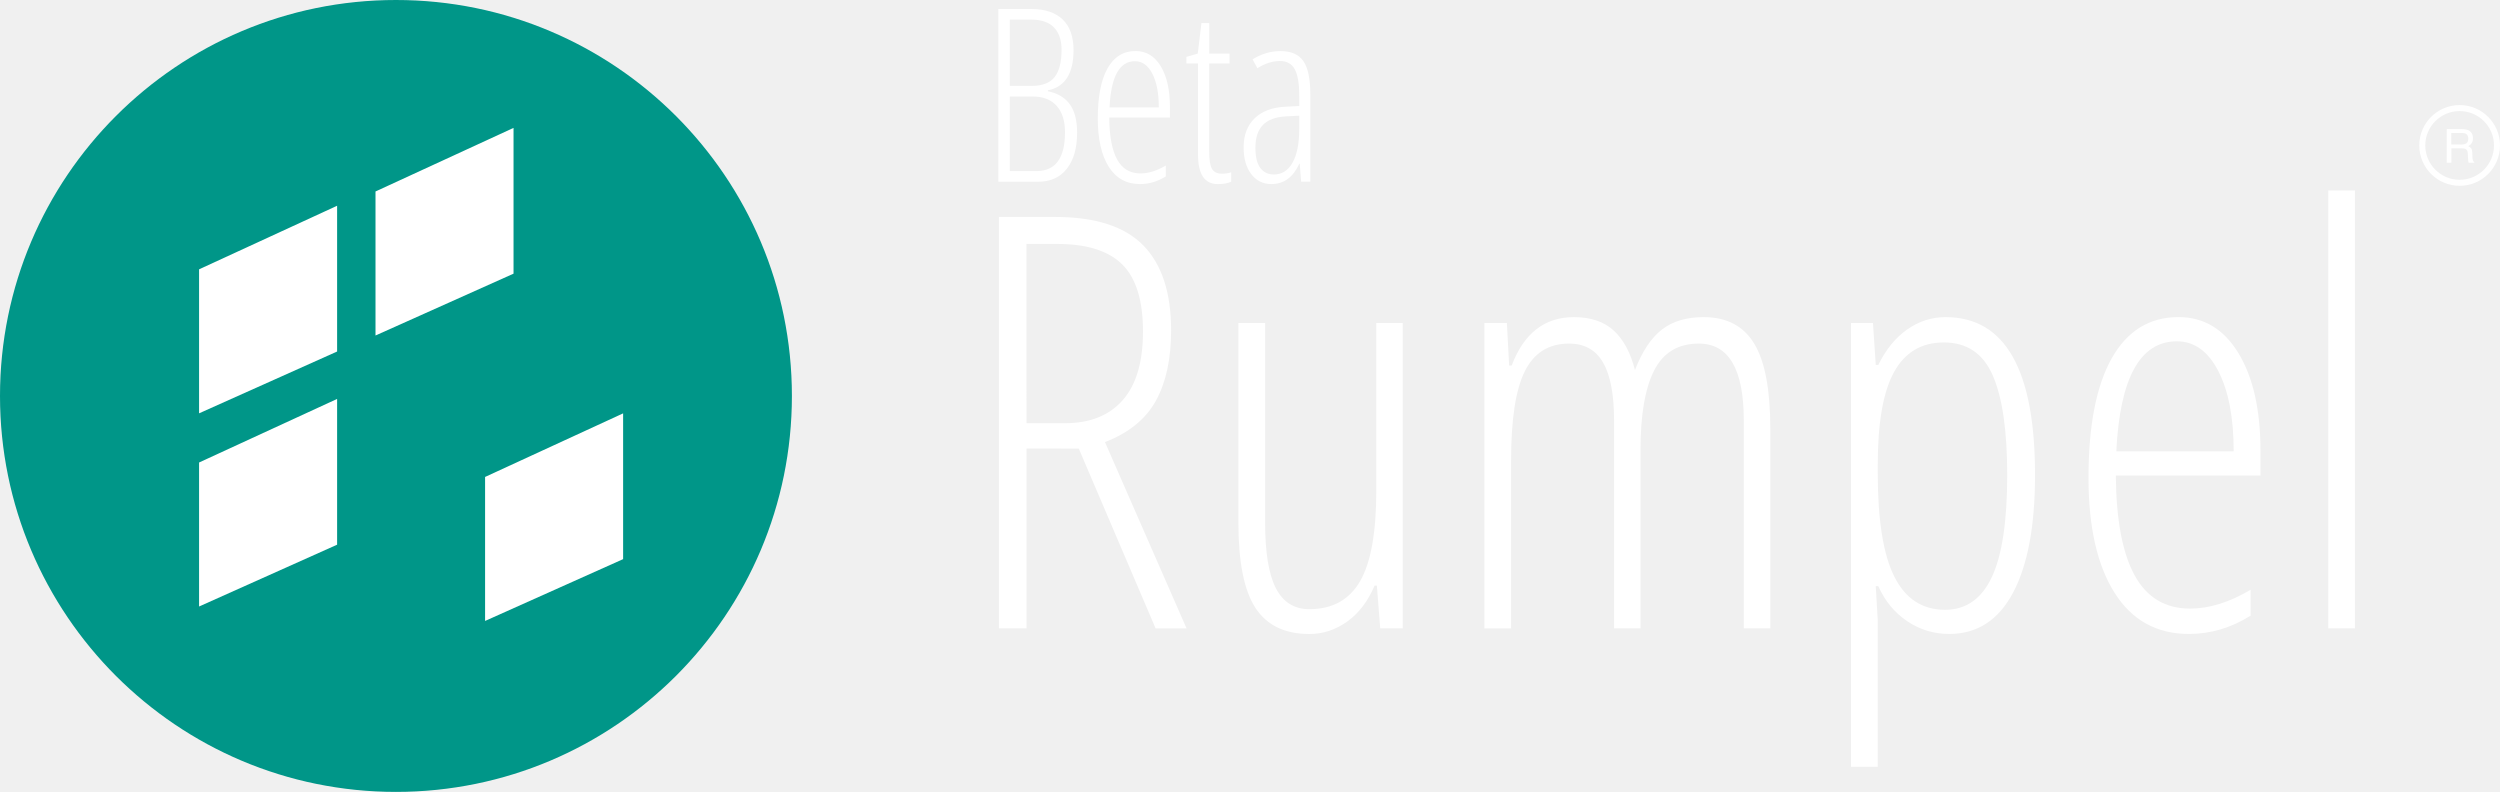
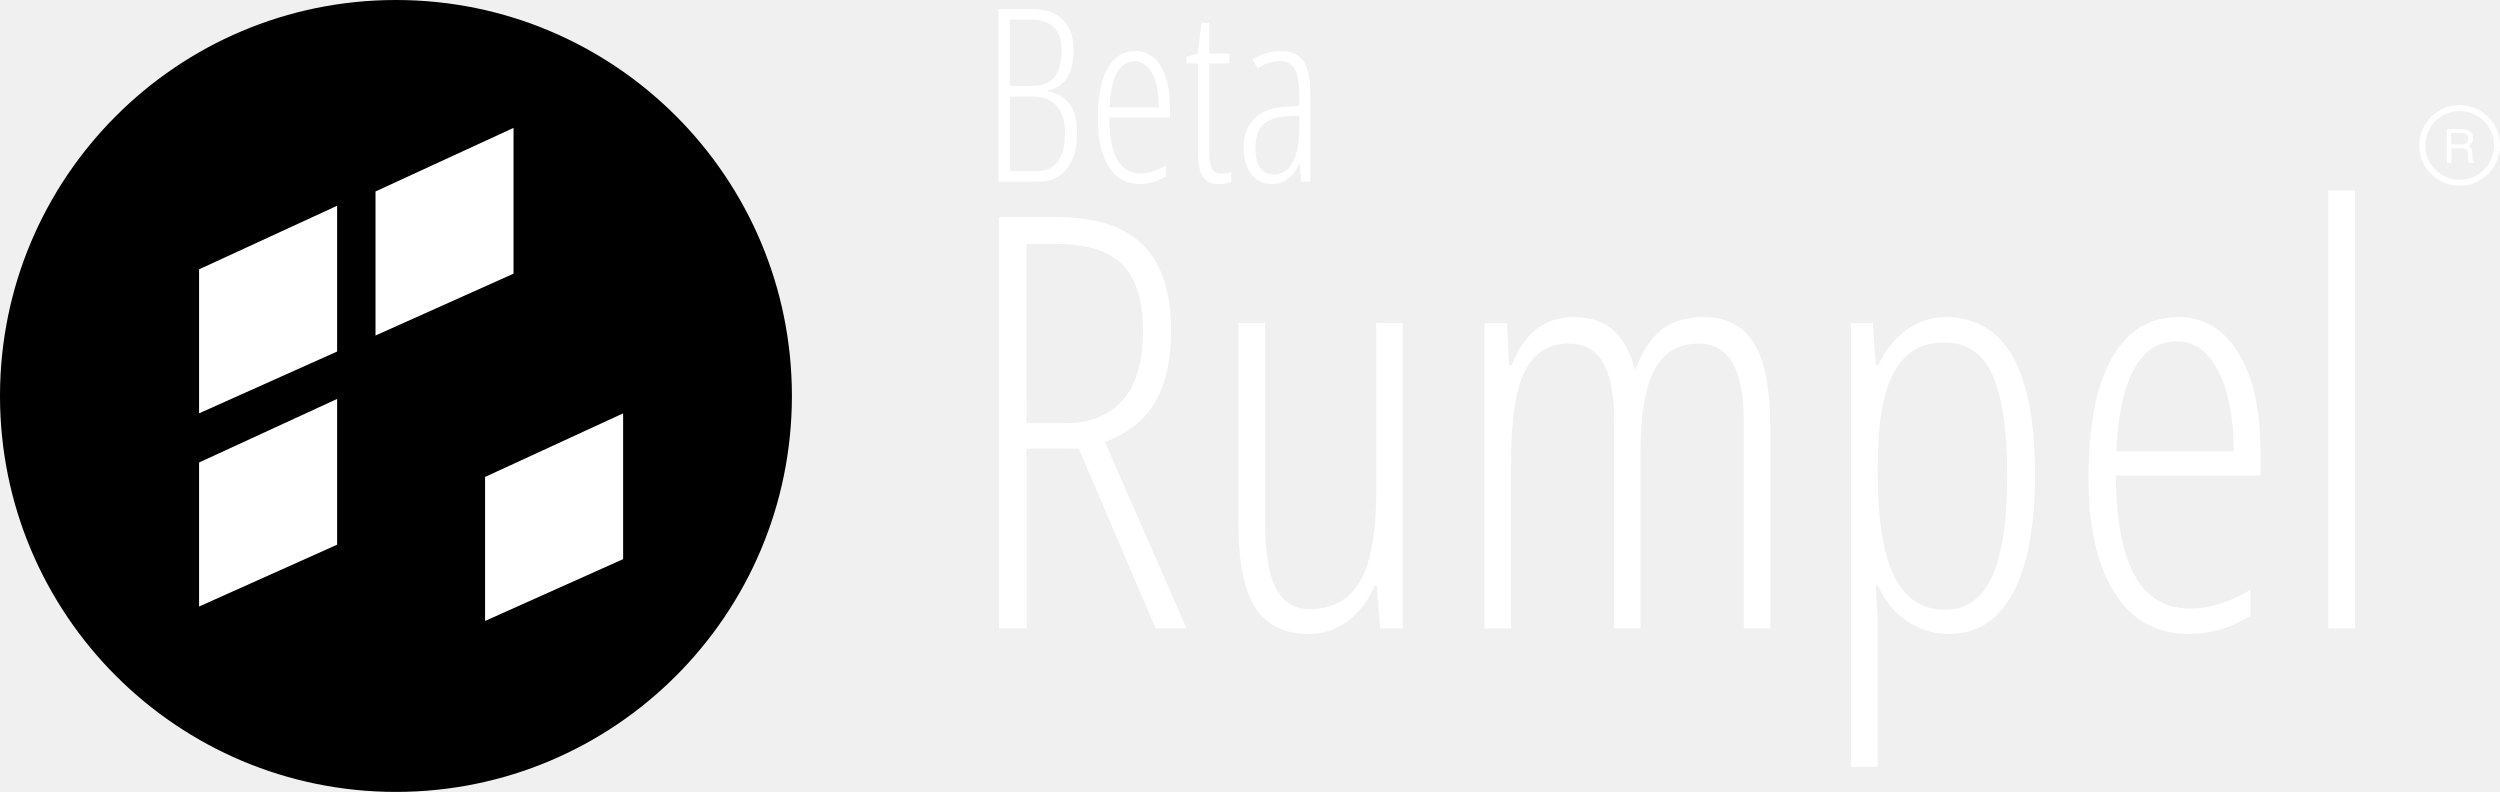
<svg xmlns="http://www.w3.org/2000/svg" version="1.1" x="0px" y="0px" viewBox="0 0 7494.6 2374" style="enable-background:new 0 0 7494.6 2374;" xml:space="preserve">
  <style type="text/css">
- 	.st0{fill:#FFFFFF;}
- 	.st1{fill:none;stroke:#FFFFFF;stroke-width:18;stroke-miterlimit:10;}
- 	.st2{fill:#009688;}
+ 	.st0{fill:#FFFFFF}
+ 	.st1{fill:none;stroke:white;stroke-width:18;stroke-miterlimit:10;}
+ 	.st2{fill:$app-mid-tone;}
</style>
  <g id="Layer_2">
    <g>
      <path class="st0" d="M2992.6,27h99.2c40.6,0,71.8,10.4,93.7,31.2c21.8,20.8,32.8,51.5,32.8,92.1c0,70.1-25.6,110.3-76.8,120.4v2.8    c29.5,6.1,51.5,19.3,65.9,39.5c14.4,20.2,21.6,48.3,21.6,84.5c0,46.3-10.3,82.4-30.8,108.4c-20.5,26-49.3,39-86.4,39h-119V27z     M3027.3,257.5h65.2c32.3,0,55.4-8.9,69.2-26.7c13.8-17.8,20.7-44.9,20.7-81.3c0-29.3-7.6-51.7-22.8-67.3    c-15.2-15.6-37.8-23.4-67.8-23.4h-64.5V257.5z M3027.3,289.4v223.5h79.7c57.1,0,85.7-38.7,85.7-116.2c0-34.5-8.4-61-25.1-79.5    c-16.8-18.5-40.3-27.8-70.5-27.8H3027.3z" />
      <path class="st0" d="M3417.5,551.8c-40.6,0-71.8-17.3-93.7-51.9c-21.8-34.6-32.8-82.8-32.8-144.7c0-65.6,9.7-115.7,29.2-150.3    c19.5-34.6,47.5-51.9,84.1-51.9c31.9,0,57,15.2,75.4,45.5c18.4,30.3,27.6,71.2,27.6,122.7v31.2h-182c0.5,56,8.4,97.9,23.7,125.7    c15.3,27.9,38.6,41.8,69.8,41.8c24.1,0,49.5-7.9,76.1-23.7v32.6C3470.5,544.1,3444.7,551.8,3417.5,551.8z M3402.3,183.5    c-46.3,0-71.7,46.2-76.1,138.5h147.7c0-42.3-6.4-75.9-19.3-100.9C3441.7,196,3424.3,183.5,3402.3,183.5z" />
      <path class="st0" d="M3663.3,520.7c10.4,0,19.6-1.4,27.6-4.2v28.3c-10.4,4.7-23.7,7.1-40,7.1c-39.7,0-59.5-29.6-59.5-88.9V190.3    h-34.7v-19.8l34-9.9l11-91.4h23.4v91.4h60.9v29.7H3625v263.1c0,26,2.8,43.7,8.5,53.1C3639.2,515.9,3649.1,520.7,3663.3,520.7z" />
      <path class="st0" d="M3900.6,544.7l-4.2-53.8h-1.4c-18.4,40.6-46.3,60.9-83.6,60.9c-25,0-45.2-10-60.4-29.9    c-15.2-19.9-22.8-46.7-22.8-80.2c0-36.6,11-65.6,32.9-86.9c22-21.4,52.8-33,92.4-34.9l41.4-2.1v-31.9c0-35.9-4.5-62-13.5-78.4    c-9-16.4-23.8-24.6-44.6-24.6c-22,0-44.4,7.2-67.3,21.6l-14.5-26.6c26.7-16.5,54.7-24.8,83.9-24.8c31.6,0,54.4,10,68.3,29.9    c13.9,20,20.9,53.3,20.9,100v261.7H3900.6z M3818.8,523.1c24.1,0,42.8-11.9,56.1-35.6c13.3-23.7,20-57.3,20-100.7v-40l-40,2.1    c-30.9,1.7-53.9,10.2-68.9,25.7c-15,15.5-22.5,38.1-22.5,67.8c0,27.9,5,48.3,14.9,61.3C3788.3,516.6,3801.8,523.1,3818.8,523.1z" />
    </g>
  </g>
  <g id="Layer_1">
    <path class="st0" d="M3077.3,1344.6v539h-82.7V650.4h168.7c120.3,0,208.3,28.4,264,85.2s83.5,141.7,83.5,254.8   c0,85.5-15.2,155.8-45.6,210.9c-30.4,55.1-81.3,96.4-152.7,124l244.6,558.5h-92.8l-230.3-539L3077.3,1344.6z M3077.3,1268.7h115.6   c74.8,0,132.4-23.1,172.9-69.2c40.5-46.1,60.7-114.7,60.7-205.8c0-92.8-20.7-159.7-62-200.8c-41.3-41.1-106.4-61.6-195.3-61.6h-92   L3077.3,1268.7z" />
    <path class="st0" d="M3792.6,968.4v597.2c0,90.6,10.8,156.6,32.5,198.2c21.7,41.6,55,62.4,100,62.4c69.2,0,119.9-28,152.3-83.9   c32.3-56,48.5-146.4,48.5-271.2V968.4h79.3v915.3h-67.5l-10.1-128.2h-6.8c-19.7,46.7-47,82.5-81.8,107.6   c-34.9,25-72.8,37.6-113.9,37.5c-73.7,0-127.5-26.2-161.6-78.4s-51-137.8-51-256.4V968.4H3792.6z" />
    <path class="st0" d="M5227.6,1883.7v-623.4c0-153.5-45-230.3-135-230.3c-61.9,0-106.4,26.9-133.7,80.6S4918,1243.4,4918,1348v535.7   h-79.3v-623.4c0-77.6-11-135.4-32.9-173.4c-21.9-38-56-56.9-102.1-56.9c-60.7,0-104.9,27.6-132.4,82.7   c-27.6,55.1-41.3,144.5-41.3,268.3v502.8h-80.1V968.4h67.5l6.8,127.4h7.6c36.5-96.7,98.7-145.1,186.4-145.1   c50.6,0,90.5,13.5,119.8,40.5c29.2,27,50.3,66.4,63.3,118.1c21.9-56.2,48.9-96.7,81-121.5s73.7-37.1,124.9-37.1   c69.2,0,119.8,26.6,151.8,79.7c32.1,53.1,48.1,138.2,48.1,255.2v598.1L5227.6,1883.7z" />
    <path class="st0" d="M5843.4,1900.5c-46.1,0-88.2-12.8-126.1-38.4s-66.8-60.6-86.5-105h-7.6l5.9,100.4v441.2H5549V968.4h65.8   l8.4,125.7h7.6c22.5-46.1,51.3-81.5,86.5-106.3c35.2-24.8,73.5-37.1,115.1-37.1c178.8,0,268.3,157.7,268.3,473.3   c0,152.4-21.9,270-65.8,352.6C5991,1859.2,5927.2,1900.5,5843.4,1900.5z M5827.4,1026.6c-66.9,0-116.7,29.5-149.3,88.6   c-32.6,59.1-48.9,151.6-48.9,277.5v26.2c0,140.6,16.6,243.9,49.8,310c33.2,66.1,83.8,99.1,151.8,99.2c63,0,109.8-32.8,140.5-98.3   c30.7-65.5,46-167.5,46-305.8c0-132.2-14.3-231.4-43-297.8C5945.5,1059.8,5896.6,1026.6,5827.4,1026.6L5827.4,1026.6z" />
    <path class="st0" d="M6562.1,1900.5c-96.7,0-171.1-41.2-223.1-123.6c-52-82.4-78-197.3-78-344.6c0-156.3,23.2-275.7,69.6-358.1   s113.2-123.6,200.4-123.6c75.9,0,135.8,36.1,179.7,108.4s65.8,169.7,65.8,292.3v74.2h-433.6c1.1,133.3,20,233.1,56.5,299.5   s92,99.5,166.2,99.5c57.3,0,117.8-18.8,181.4-56.5v77.6C6688.4,1882.3,6626.8,1900.5,6562.1,1900.5z M6525.8,1023.2   c-110.2,0-170.7,109.9-181.4,329.8h351.8c0-100.7-15.3-180.8-46-240.4C6619.6,1053,6578.1,1023.2,6525.8,1023.2z" />
    <path class="st0" d="M7059.8,1883.7h-80.1V571h80.1V1883.7z" />
    <path class="st0" d="M7335,387h45.8c7.5,0,13.8,1.1,18.7,3.4c9.3,4.3,13.9,12.2,14,23.8c0,6-1.2,11-3.7,14.8   c-2.6,4-6.2,7.1-10.5,9.3c3.5,1.3,6.5,3.4,8.9,6.3c2,2.6,3.1,6.8,3.3,12.7l0.5,13.5c0,2.9,0.4,5.8,1,8.6c0.8,3.2,2.3,5.3,4.4,6.2   v2.3h-16.7c-0.5-1.1-0.9-2.2-1.1-3.4c-0.4-2.6-0.6-5.3-0.7-8l-0.8-16.8c-0.3-6.6-2.7-11-7.1-13.2c-2.5-1.2-6.5-1.9-11.9-1.9h-30.2   v43.2H7335V387z M7379.3,433.2c6.2,0,11.2-1.3,14.8-3.8c3.6-2.6,5.4-7.2,5.4-13.9c0-7.2-2.5-12.1-7.6-14.7   c-2.7-1.4-6.3-2.1-10.9-2.1h-32.4v34.4L7379.3,433.2z" />
    <circle class="st1" cx="7373.6" cy="436" r="112" />
    <circle class="st2" cx="1187" cy="1187" r="1187" />
    <path class="st0" d="M596.8,807.4l413.8-190.6v437l-413.8,185.3V807.4z" />
    <path class="st0" d="M1125.7,574l413.8-190.6v437l-413.8,185.4V574z" />
    <path class="st0" d="M1454.2,1429.8l413.8-190.6v437l-413.8,185.3V1429.8z" />
    <path class="st0" d="M596.8,1386.5l413.8-190.6v437l-413.8,185.3V1386.5z" />
  </g>
</svg>
